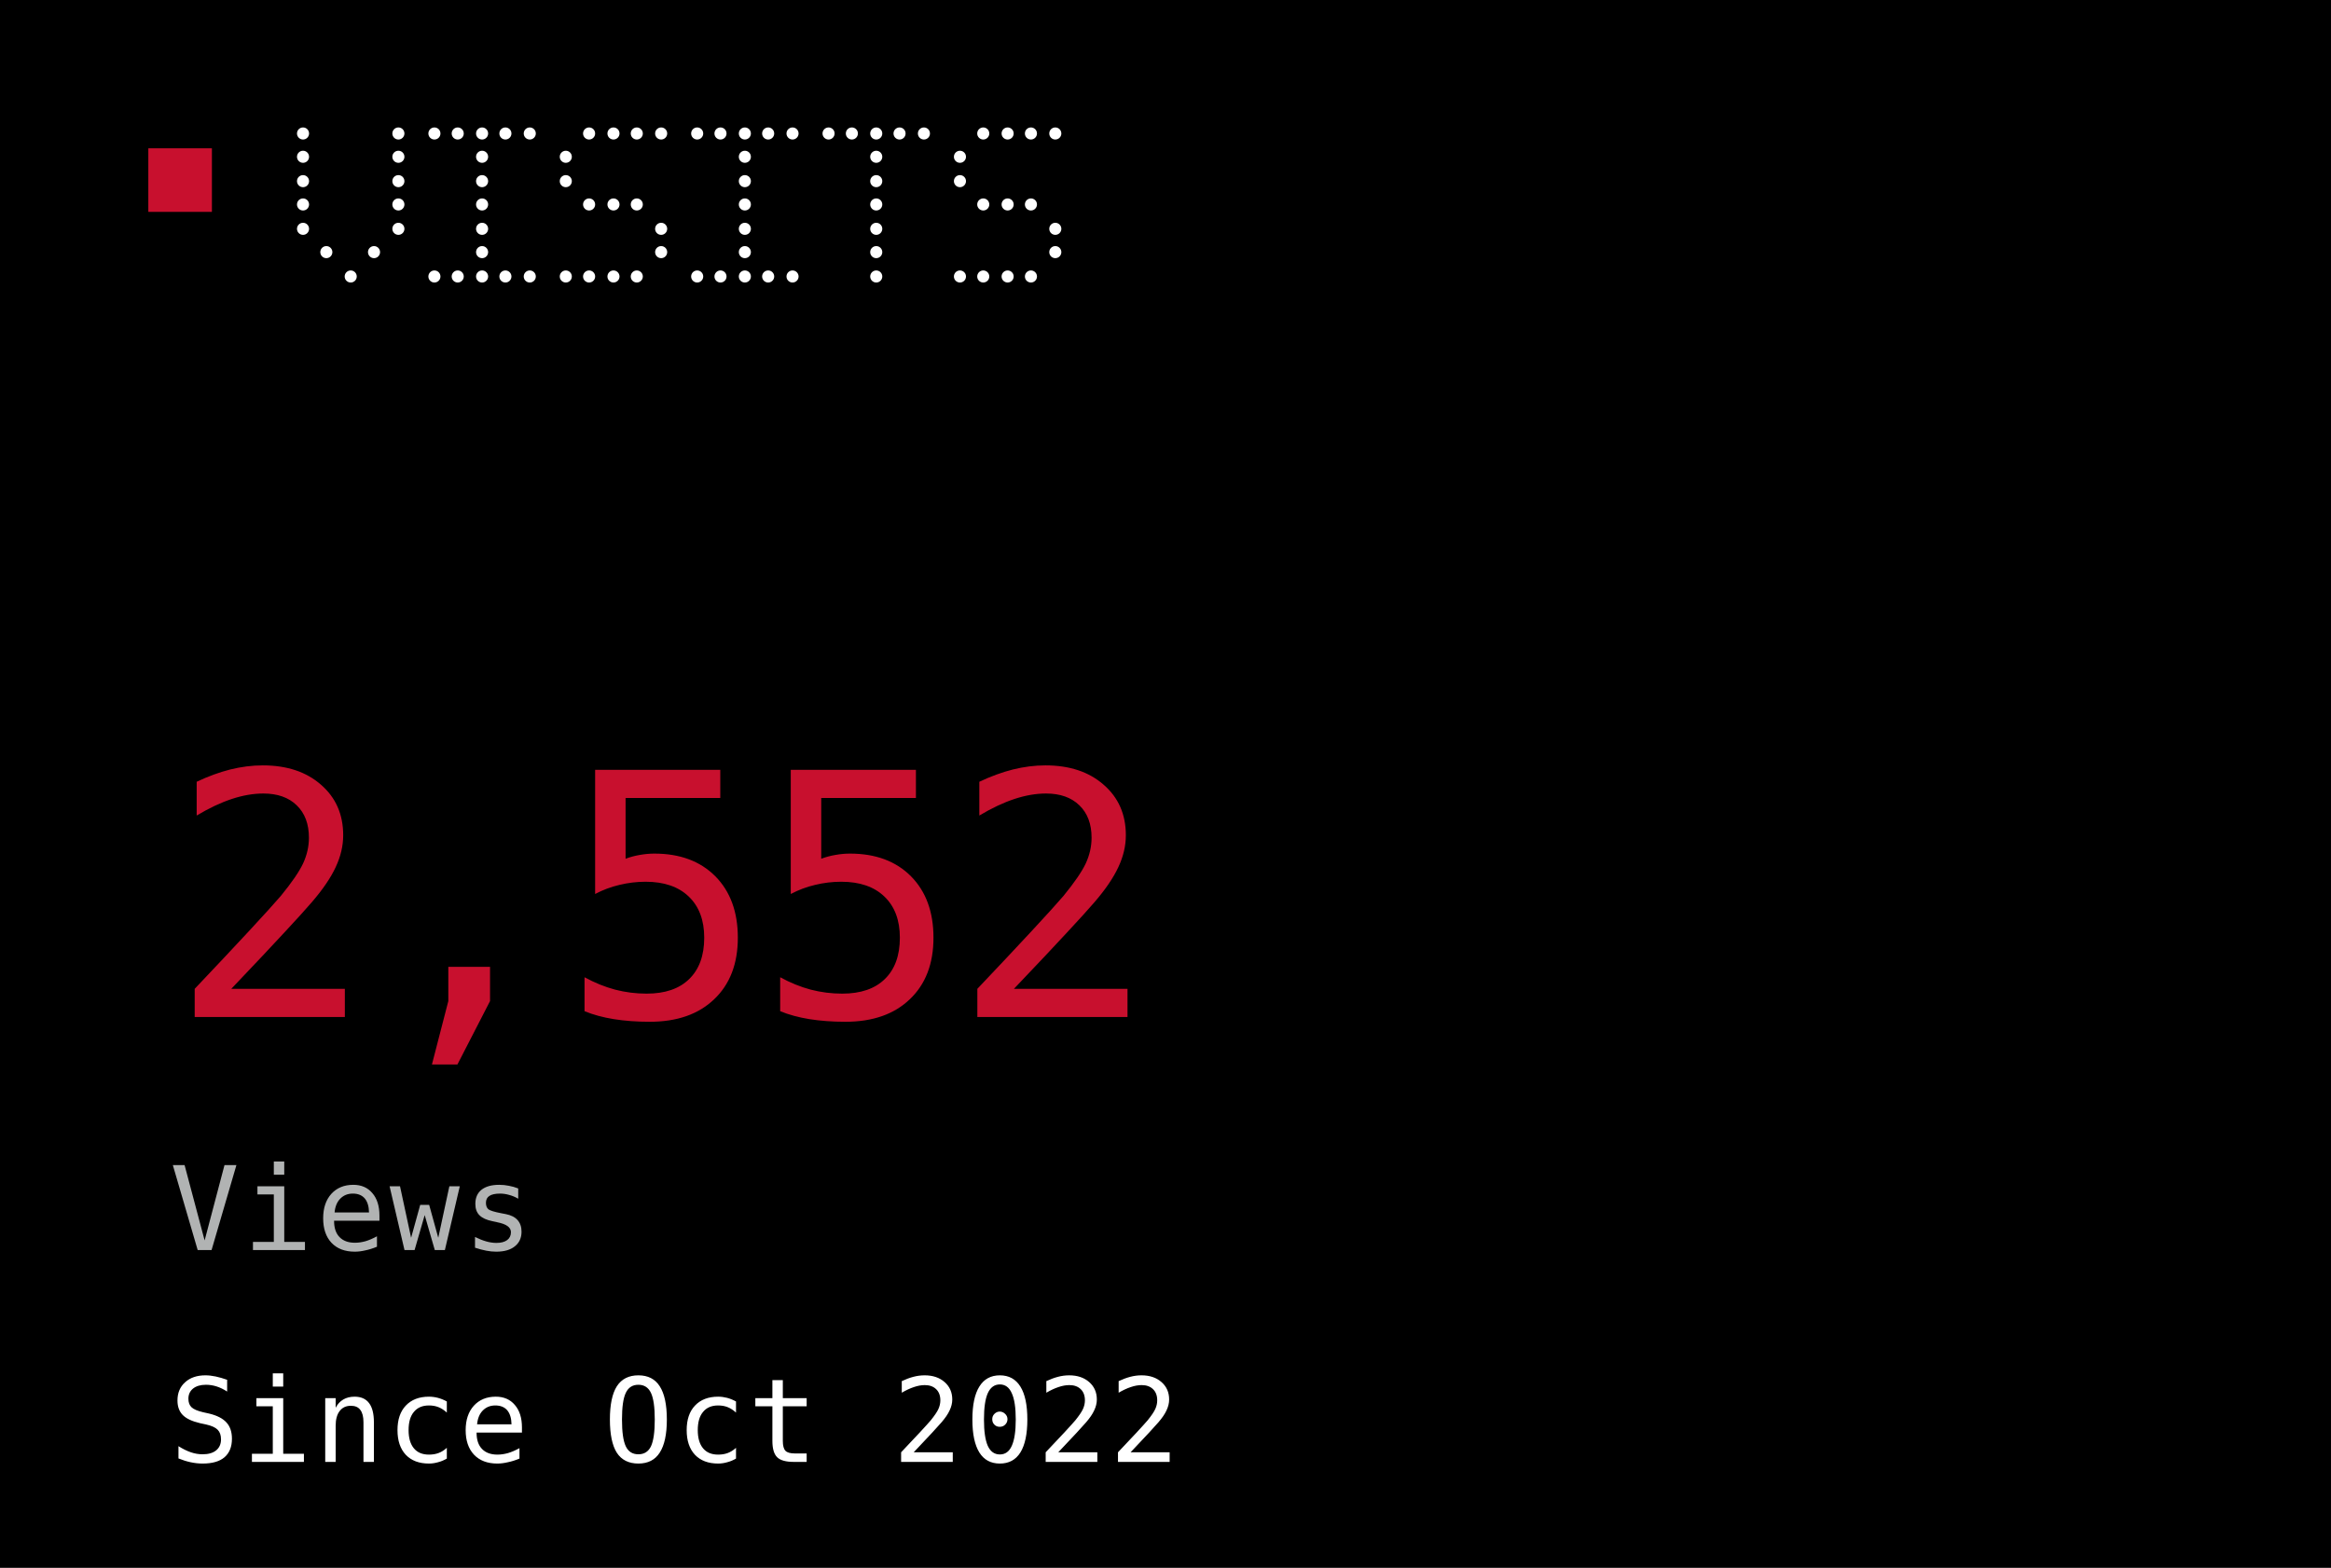
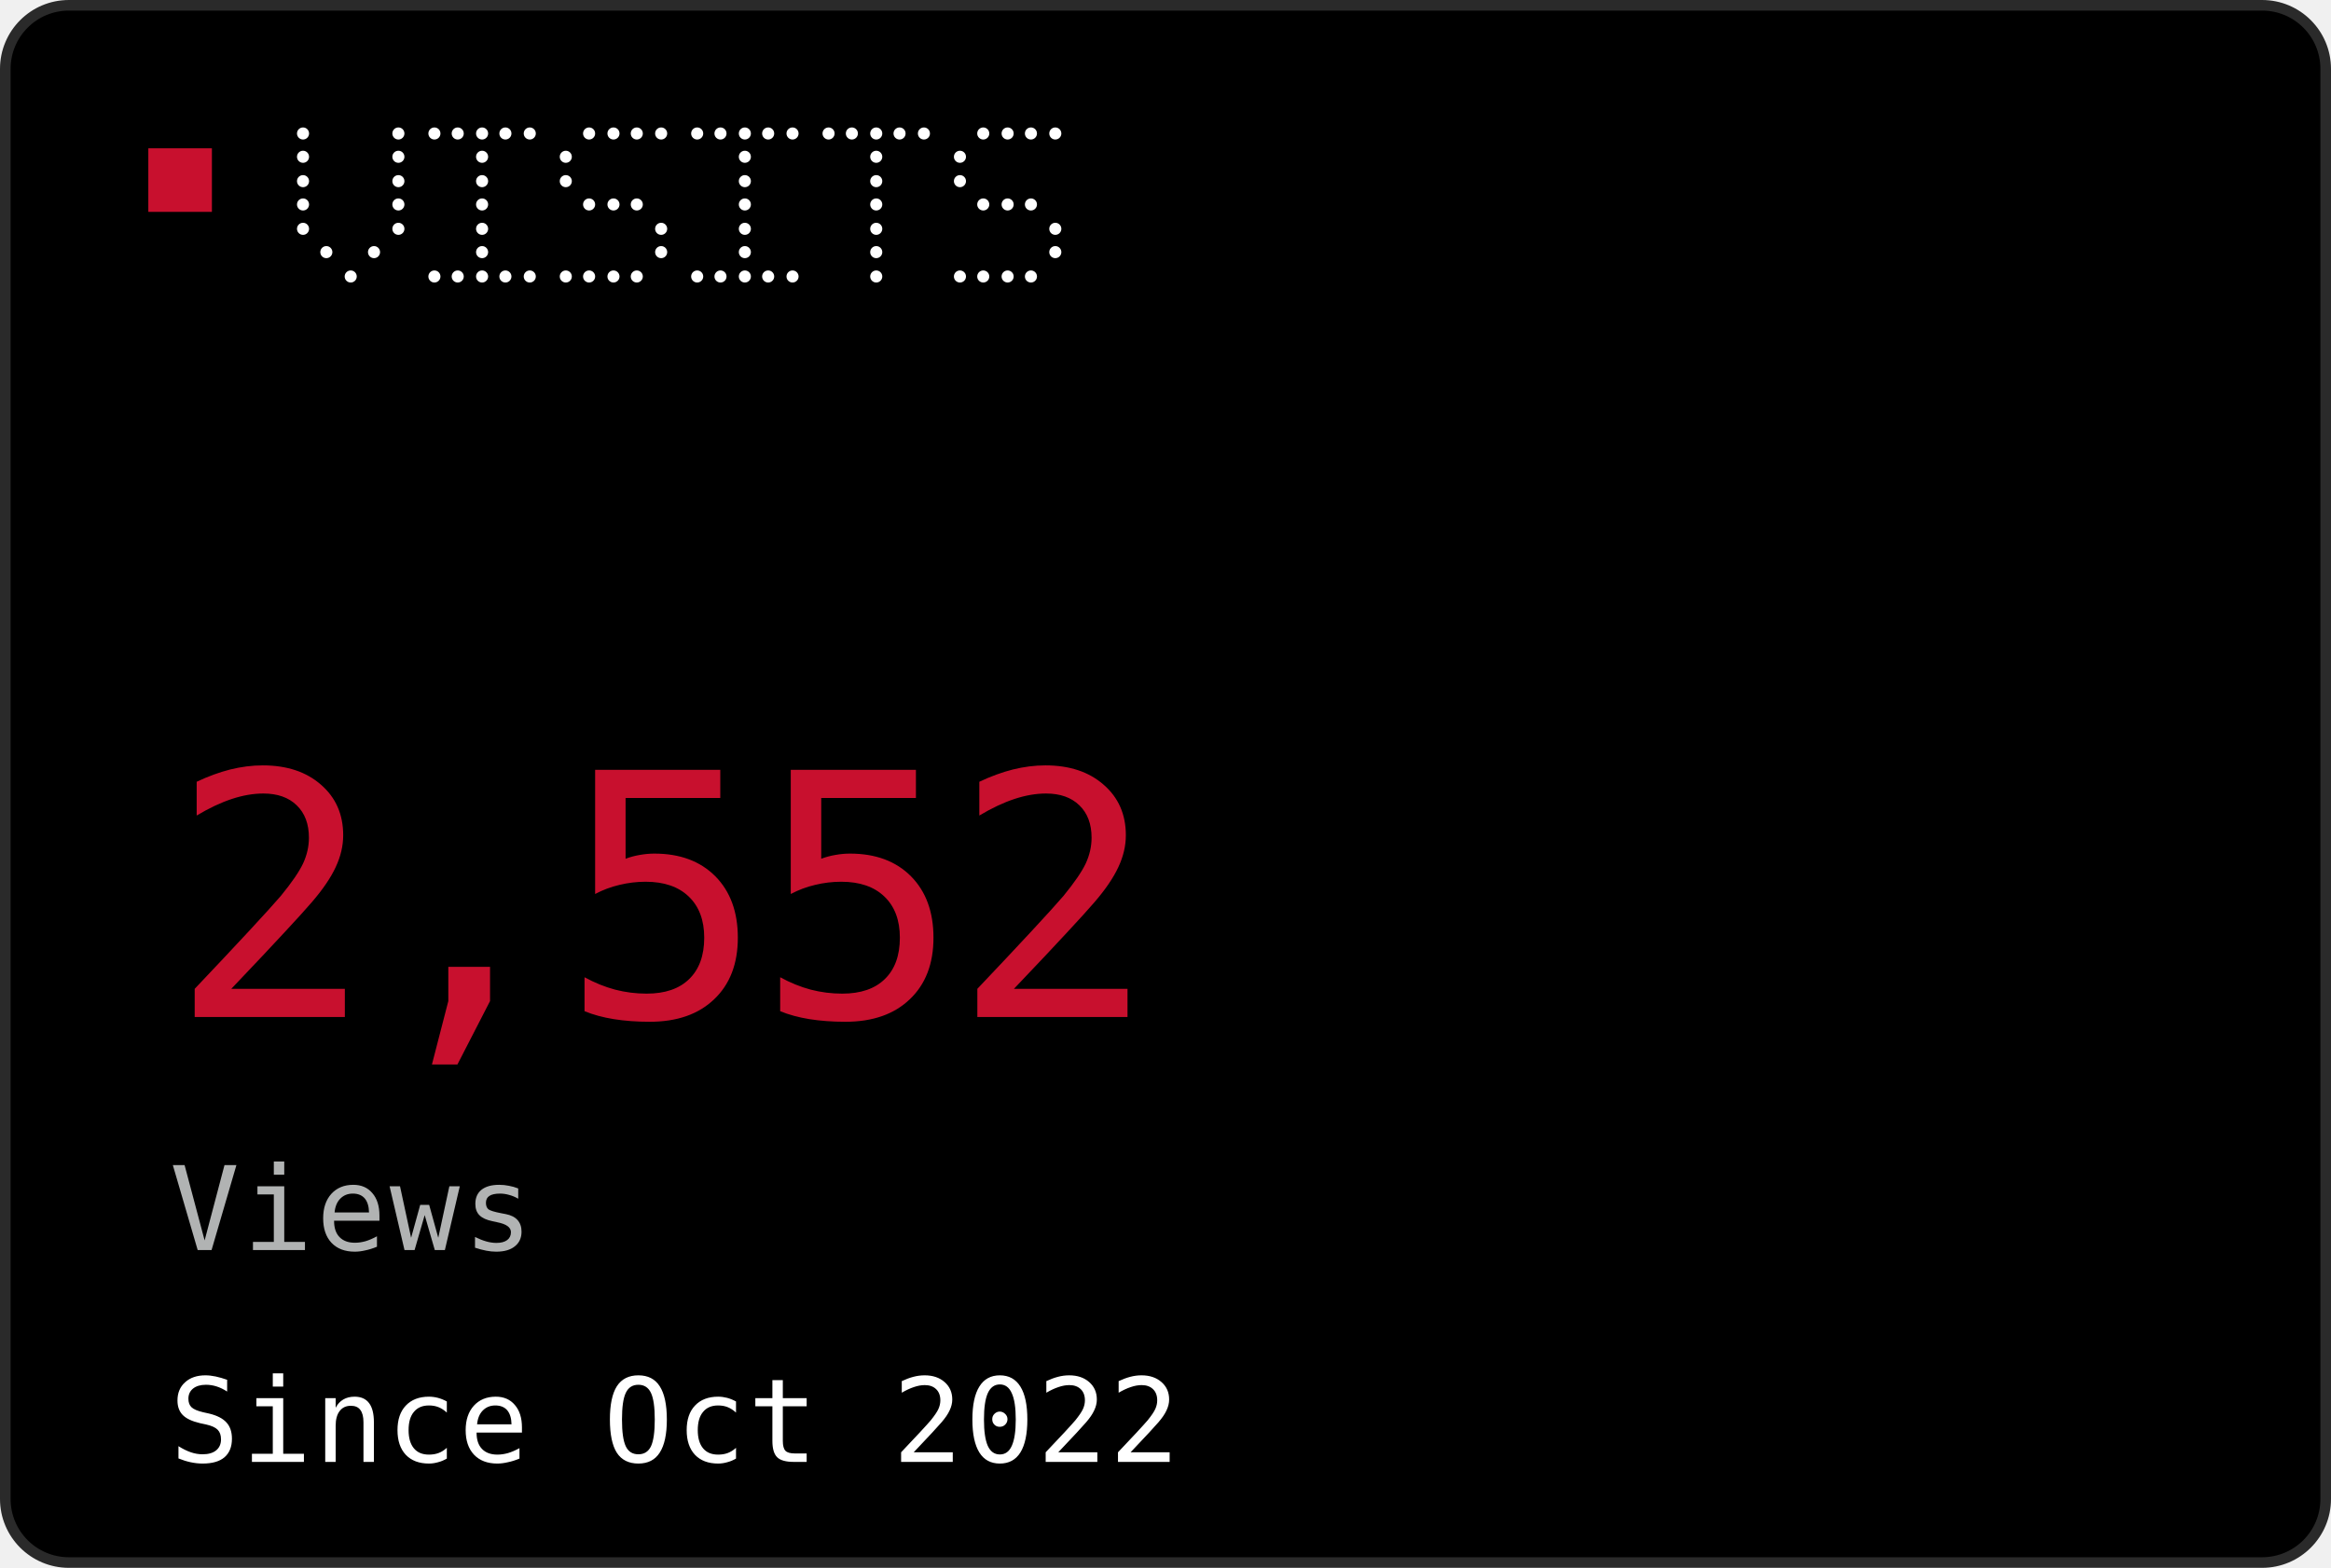
<svg xmlns="http://www.w3.org/2000/svg" width="220" height="148" viewBox="0 0 220 148" role="img">
-   <rect width="220" height="148" fill="#000000" />
+   <rect x="0.5" y="0.5" width="219" height="147" rx="6" fill="#000000" stroke="#2A2A2A" stroke-width="1" />
  <rect x="14" y="14" width="6" height="6" fill="#C8102E" />
  <circle cx="28.6" cy="12.6" r="0.57" fill="#FFFFFF" />
  <circle cx="37.6" cy="12.6" r="0.57" fill="#FFFFFF" />
  <circle cx="28.6" cy="14.8" r="0.57" fill="#FFFFFF" />
  <circle cx="37.6" cy="14.8" r="0.57" fill="#FFFFFF" />
  <circle cx="28.6" cy="17.1" r="0.57" fill="#FFFFFF" />
  <circle cx="37.6" cy="17.1" r="0.57" fill="#FFFFFF" />
  <circle cx="28.6" cy="19.3" r="0.57" fill="#FFFFFF" />
  <circle cx="37.6" cy="19.3" r="0.57" fill="#FFFFFF" />
  <circle cx="28.6" cy="21.6" r="0.57" fill="#FFFFFF" />
  <circle cx="37.6" cy="21.6" r="0.57" fill="#FFFFFF" />
  <circle cx="30.8" cy="23.8" r="0.57" fill="#FFFFFF" />
  <circle cx="35.3" cy="23.8" r="0.57" fill="#FFFFFF" />
  <circle cx="33.1" cy="26.1" r="0.57" fill="#FFFFFF" />
  <circle cx="41.0" cy="12.6" r="0.57" fill="#FFFFFF" />
  <circle cx="43.2" cy="12.6" r="0.57" fill="#FFFFFF" />
  <circle cx="45.5" cy="12.6" r="0.57" fill="#FFFFFF" />
  <circle cx="47.7" cy="12.6" r="0.57" fill="#FFFFFF" />
  <circle cx="50.0" cy="12.6" r="0.57" fill="#FFFFFF" />
  <circle cx="45.5" cy="14.8" r="0.57" fill="#FFFFFF" />
  <circle cx="45.5" cy="17.1" r="0.57" fill="#FFFFFF" />
  <circle cx="45.5" cy="19.3" r="0.57" fill="#FFFFFF" />
  <circle cx="45.5" cy="21.6" r="0.57" fill="#FFFFFF" />
  <circle cx="45.5" cy="23.8" r="0.57" fill="#FFFFFF" />
  <circle cx="41.0" cy="26.1" r="0.57" fill="#FFFFFF" />
  <circle cx="43.2" cy="26.1" r="0.57" fill="#FFFFFF" />
  <circle cx="45.5" cy="26.1" r="0.57" fill="#FFFFFF" />
  <circle cx="47.7" cy="26.1" r="0.57" fill="#FFFFFF" />
  <circle cx="50.0" cy="26.1" r="0.57" fill="#FFFFFF" />
  <circle cx="55.6" cy="12.6" r="0.57" fill="#FFFFFF" />
  <circle cx="57.9" cy="12.6" r="0.57" fill="#FFFFFF" />
  <circle cx="60.1" cy="12.6" r="0.57" fill="#FFFFFF" />
  <circle cx="62.4" cy="12.6" r="0.57" fill="#FFFFFF" />
  <circle cx="53.4" cy="14.8" r="0.57" fill="#FFFFFF" />
  <circle cx="53.4" cy="17.1" r="0.57" fill="#FFFFFF" />
  <circle cx="55.6" cy="19.3" r="0.57" fill="#FFFFFF" />
  <circle cx="57.9" cy="19.3" r="0.57" fill="#FFFFFF" />
  <circle cx="60.1" cy="19.3" r="0.57" fill="#FFFFFF" />
  <circle cx="62.4" cy="21.6" r="0.57" fill="#FFFFFF" />
  <circle cx="62.4" cy="23.8" r="0.57" fill="#FFFFFF" />
  <circle cx="53.4" cy="26.1" r="0.57" fill="#FFFFFF" />
  <circle cx="55.6" cy="26.1" r="0.57" fill="#FFFFFF" />
  <circle cx="57.9" cy="26.1" r="0.57" fill="#FFFFFF" />
  <circle cx="60.1" cy="26.1" r="0.57" fill="#FFFFFF" />
  <circle cx="65.8" cy="12.6" r="0.57" fill="#FFFFFF" />
  <circle cx="68.0" cy="12.6" r="0.57" fill="#FFFFFF" />
  <circle cx="70.3" cy="12.6" r="0.57" fill="#FFFFFF" />
  <circle cx="72.5" cy="12.6" r="0.57" fill="#FFFFFF" />
  <circle cx="74.8" cy="12.6" r="0.57" fill="#FFFFFF" />
  <circle cx="70.3" cy="14.8" r="0.57" fill="#FFFFFF" />
  <circle cx="70.3" cy="17.1" r="0.57" fill="#FFFFFF" />
  <circle cx="70.3" cy="19.3" r="0.57" fill="#FFFFFF" />
  <circle cx="70.3" cy="21.6" r="0.57" fill="#FFFFFF" />
  <circle cx="70.3" cy="23.8" r="0.57" fill="#FFFFFF" />
  <circle cx="65.8" cy="26.1" r="0.57" fill="#FFFFFF" />
  <circle cx="68.0" cy="26.1" r="0.57" fill="#FFFFFF" />
  <circle cx="70.3" cy="26.1" r="0.57" fill="#FFFFFF" />
  <circle cx="72.5" cy="26.1" r="0.57" fill="#FFFFFF" />
  <circle cx="74.8" cy="26.1" r="0.57" fill="#FFFFFF" />
  <circle cx="78.2" cy="12.6" r="0.57" fill="#FFFFFF" />
  <circle cx="80.4" cy="12.6" r="0.57" fill="#FFFFFF" />
  <circle cx="82.7" cy="12.6" r="0.57" fill="#FFFFFF" />
  <circle cx="84.9" cy="12.6" r="0.57" fill="#FFFFFF" />
  <circle cx="87.2" cy="12.6" r="0.57" fill="#FFFFFF" />
  <circle cx="82.7" cy="14.8" r="0.57" fill="#FFFFFF" />
  <circle cx="82.7" cy="17.1" r="0.57" fill="#FFFFFF" />
  <circle cx="82.7" cy="19.3" r="0.57" fill="#FFFFFF" />
  <circle cx="82.7" cy="21.6" r="0.57" fill="#FFFFFF" />
  <circle cx="82.7" cy="23.8" r="0.57" fill="#FFFFFF" />
  <circle cx="82.7" cy="26.1" r="0.57" fill="#FFFFFF" />
  <circle cx="92.8" cy="12.6" r="0.57" fill="#FFFFFF" />
  <circle cx="95.1" cy="12.6" r="0.57" fill="#FFFFFF" />
  <circle cx="97.3" cy="12.6" r="0.57" fill="#FFFFFF" />
  <circle cx="99.6" cy="12.6" r="0.57" fill="#FFFFFF" />
  <circle cx="90.6" cy="14.8" r="0.57" fill="#FFFFFF" />
  <circle cx="90.6" cy="17.1" r="0.57" fill="#FFFFFF" />
  <circle cx="92.8" cy="19.3" r="0.57" fill="#FFFFFF" />
  <circle cx="95.1" cy="19.3" r="0.57" fill="#FFFFFF" />
  <circle cx="97.3" cy="19.3" r="0.57" fill="#FFFFFF" />
  <circle cx="99.6" cy="21.6" r="0.57" fill="#FFFFFF" />
  <circle cx="99.6" cy="23.8" r="0.57" fill="#FFFFFF" />
  <circle cx="90.6" cy="26.1" r="0.57" fill="#FFFFFF" />
  <circle cx="92.8" cy="26.1" r="0.57" fill="#FFFFFF" />
  <circle cx="95.1" cy="26.1" r="0.57" fill="#FFFFFF" />
  <circle cx="97.3" cy="26.1" r="0.57" fill="#FFFFFF" />
  <text x="16" y="96" fill="#C8102E" text-anchor="start" font-family="ui-monospace, Geist Mono, monospace" font-size="32" letter-spacing="-0.8" dominant-baseline="auto">2,552</text>
  <text x="16" y="118" fill="#B1B3B3" text-anchor="start" font-family="ui-monospace, Geist Mono, monospace" font-size="11" letter-spacing="0.3" dominant-baseline="auto">Views</text>
  <text x="16" y="138" fill="#FFFFFF" text-anchor="start" font-family="ui-monospace, Geist Mono, monospace" font-size="11" letter-spacing="0.2" dominant-baseline="auto">Since Oct 2022</text>
</svg>
